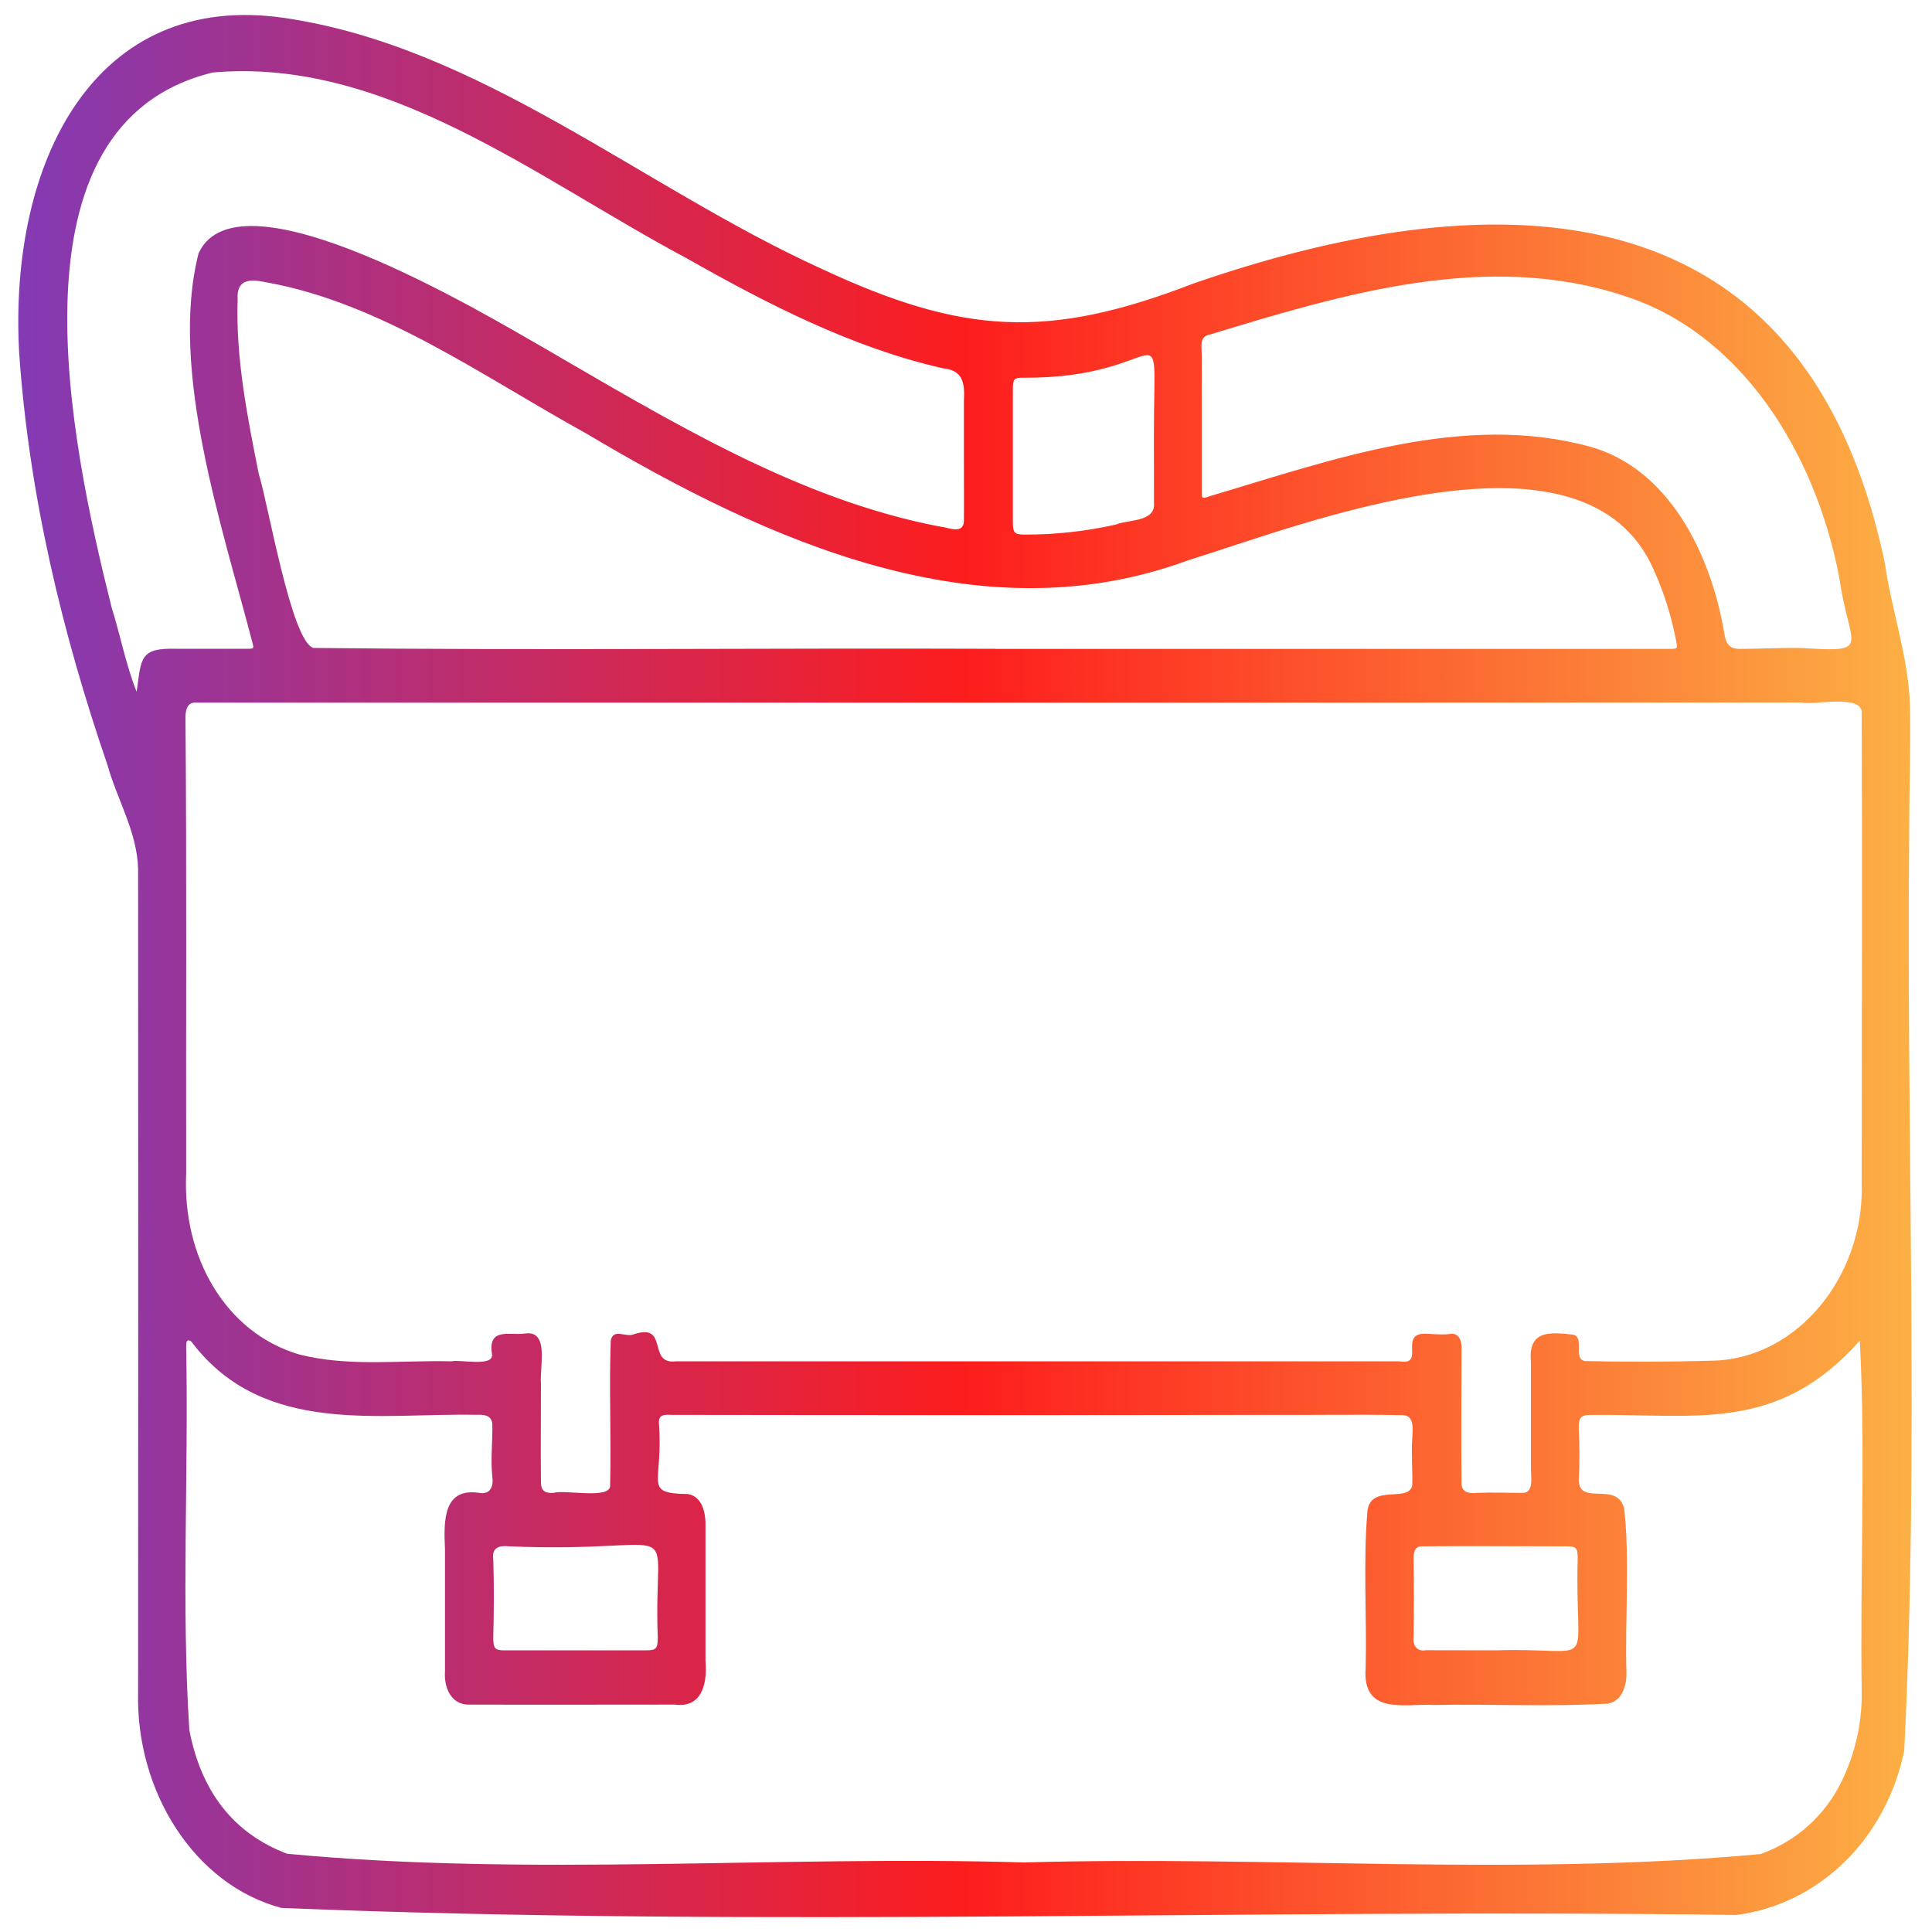
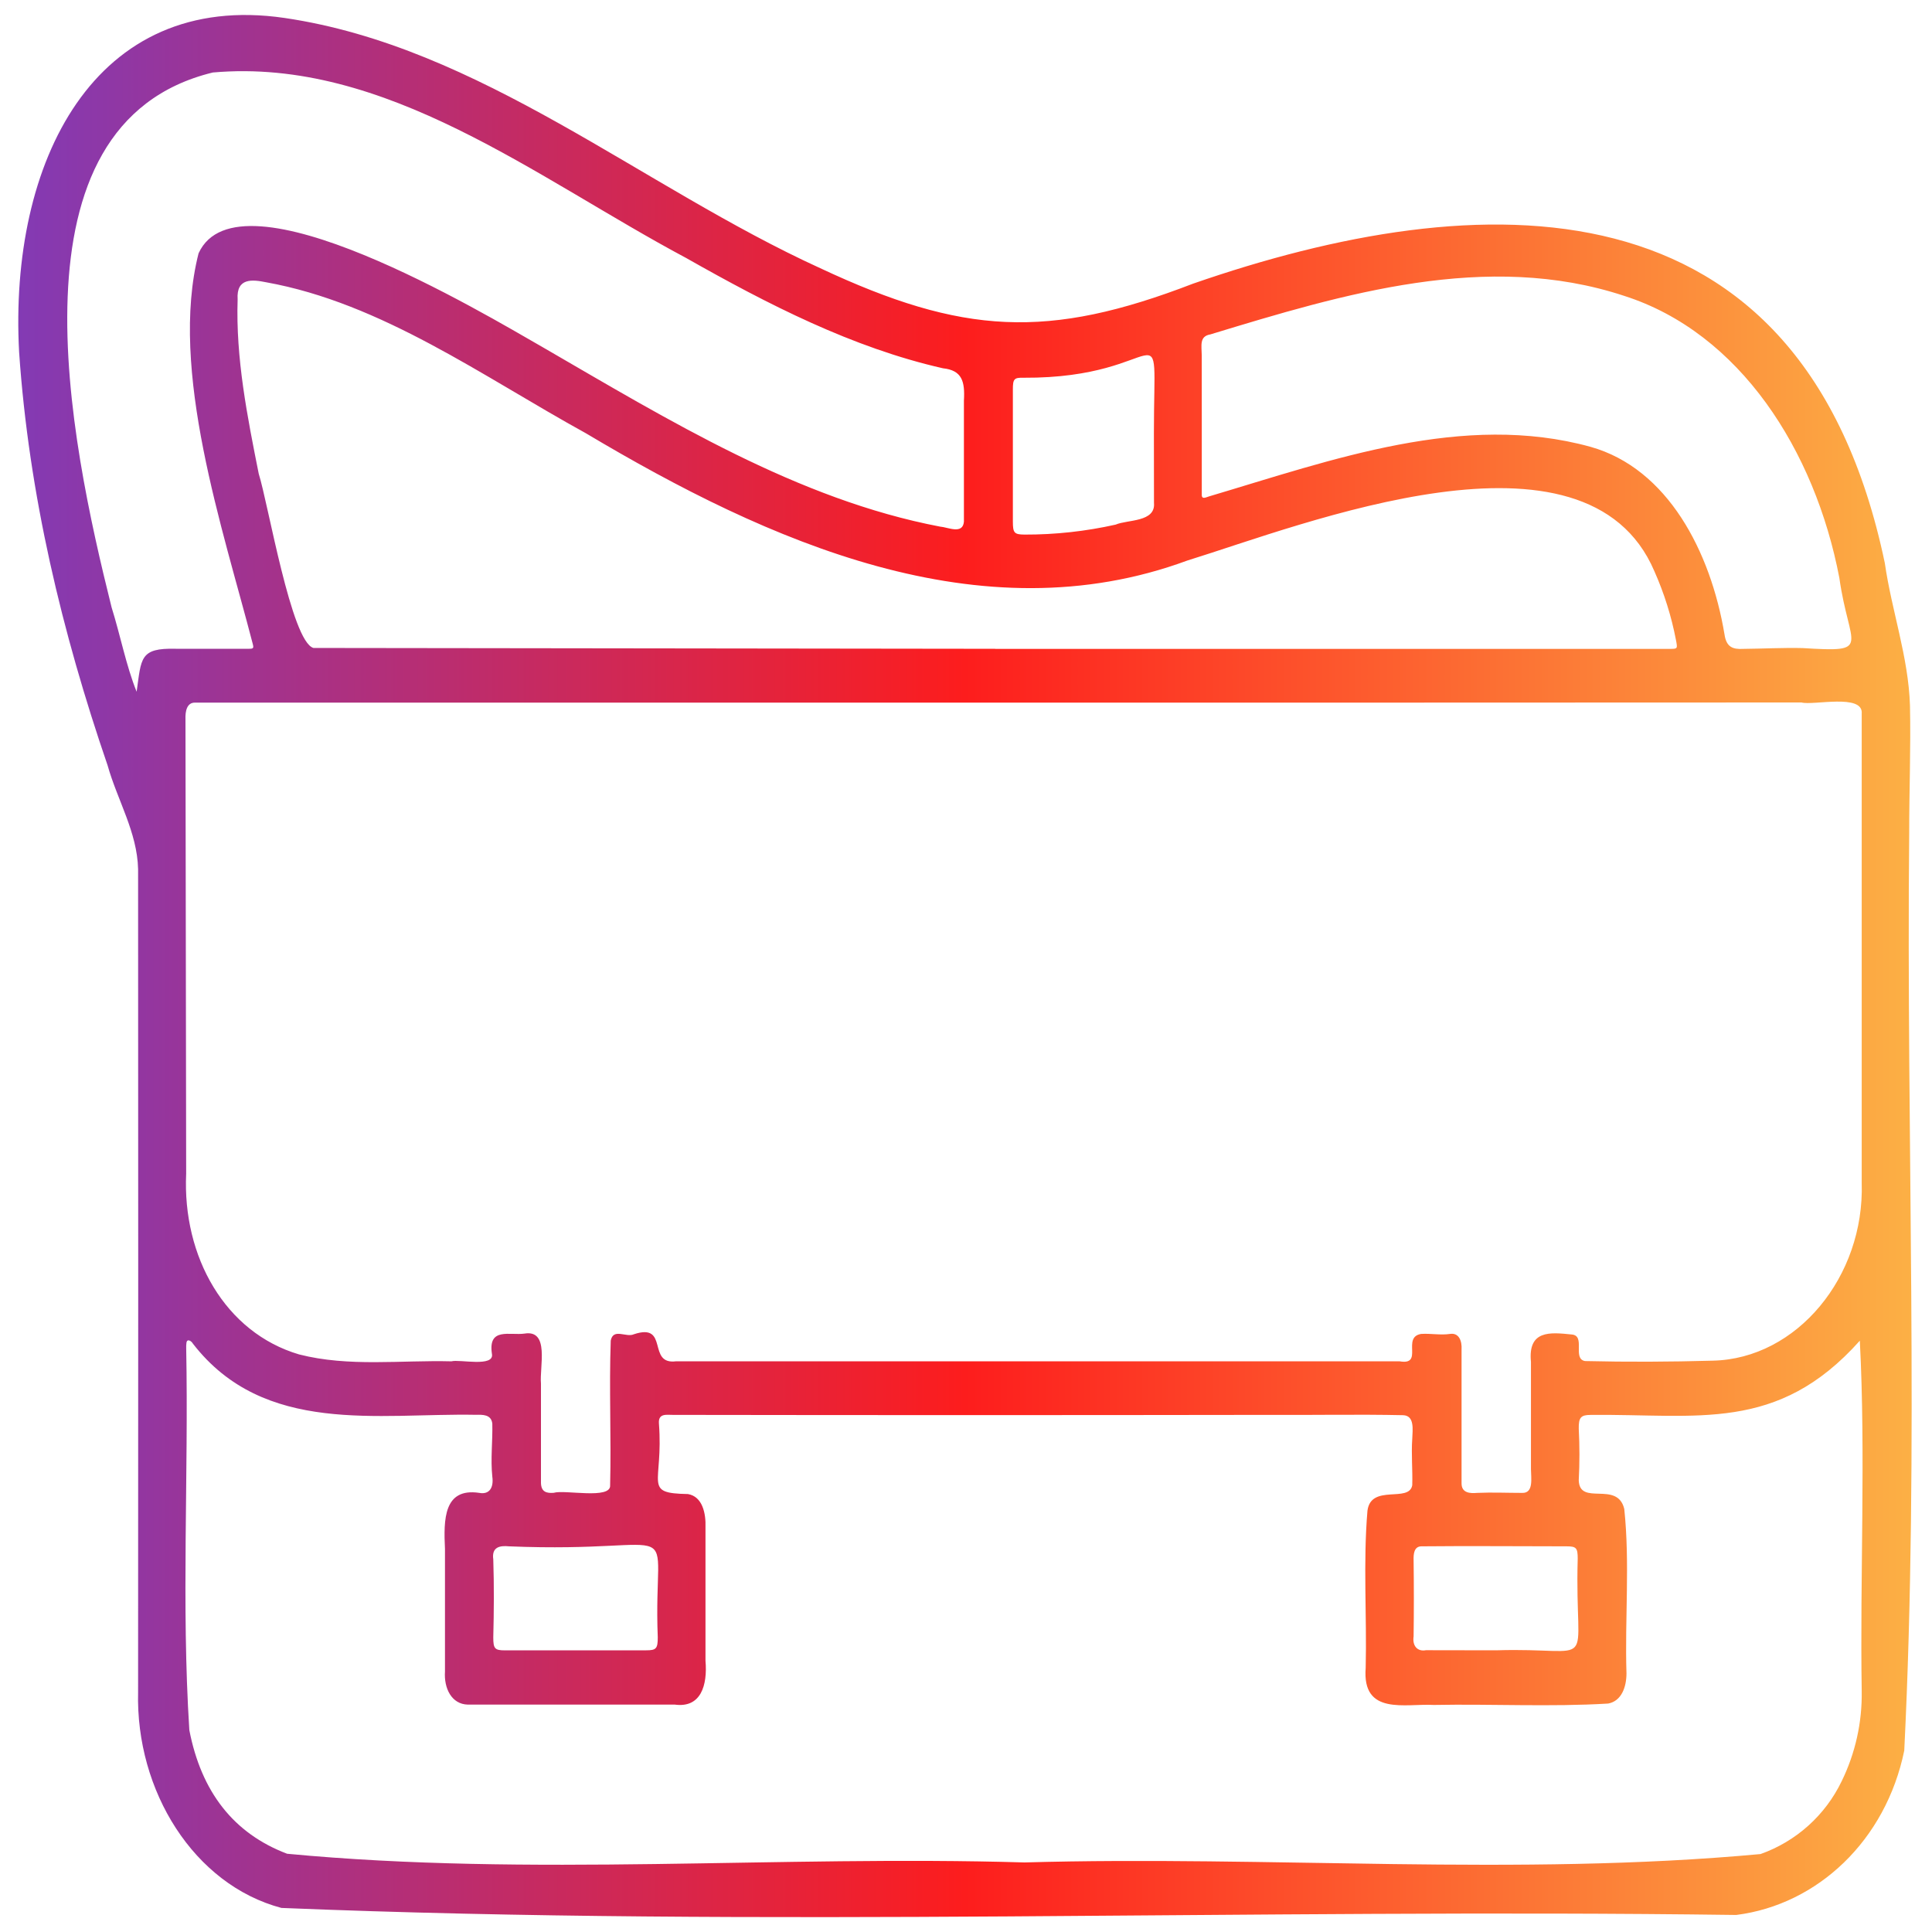
<svg xmlns="http://www.w3.org/2000/svg" viewBox="0 0 500 500">
  <defs>
-     <linearGradient id="New_Gradient_Swatch_1" x1="5" y1="250" x2="495" y2="250" gradientUnits="userSpaceOnUse">
+     <linearGradient id="A" x1="5" y1="250" x2="495" y2="250" gradientUnits="userSpaceOnUse">
      <stop offset="0" stop-color="#833ab4" />
-       <stop offset="0.5" stop-color="#fd1d1d" />
+       <stop offset=".5" stop-color="#fd1d1d" />
      <stop offset="1" stop-color="#fcb045" />
    </linearGradient>
  </defs>
-   <g id="Layer_2" data-name="Layer 2">
-     <rect width="500" height="500" style="fill:#231f20;opacity:0" />
-   </g>
-   <g id="Layer_1" data-name="Layer 1">
-     <path d="M5.22,91.16C2.53,41.94,24.67-2.56,73.93,4.65c50.61,7.45,92.31,43.62,138.6,64.75,36.88,17.27,58.89,18.52,96.53,4,73.39-25.45,157.63-29.72,179,72.32,1.77,12.36,6.1,24.24,6.51,36.82.24,11.05-.21,22.1-.2,33.15-.78,79,2.62,158.58-1.28,237.36-4.76,23.23-22.41,39.88-43.48,42.54-125.39-1.69-251.44,3.3-376.51-1.82-22.63-6-37.75-30.28-37.09-55.91q.06-106.45,0-212.92c-.22-9.57-5.38-17.89-7.89-26.85C16.33,163.73,7.73,127.91,5.22,91.16Zm259.89,90.68q-107.18,0-214.35,0c-2.14-.06-2.56,2.28-2.49,4.22.34,39.22.11,78.45.18,117.67-1,21.54,10.12,41.15,29.21,46.79,12.9,3.3,26.31,1.45,39.44,1.79,2.09-.59,11.27,1.64,10.47-2-1-6.88,4.63-4.64,8.46-5.18,6.53-1.06,3.85,8.6,4.24,12.91,0,8.58-.09,17.16,0,25.74.06,2.36,1.47,2.7,3.3,2.56,2.82-.88,14.87,1.8,14.6-1.95.31-12.46-.29-25,.16-37.45.67-3.33,4-.7,6-1.64,9.23-3.06,3.26,8,10.94,7q93.59,0,187.18,0c6.4,1.14.49-6.23,5.6-7.08,2.49-.17,5,.37,7.47,0,2.31-.36,3.14,1.78,3,4.05,0,11.55-.15,23.1,0,34.64,0,2.54,2.3,2.6,4,2.45,3.9-.18,7.81,0,11.71,0,3,.09,2.26-3.87,2.25-6.12q0-13.87,0-27.77c-.82-8.32,5-7.67,10.51-7.11,3.76.26.11,6.28,3.48,6.88,11,.26,22.05.21,33.06-.1,21.78-.48,39.31-21.76,38.55-46,0-40.48.15-81,0-121.44.47-5.29-12.56-2.07-15.58-2.9Q365.82,181.85,265.11,181.84ZM265.4,482c63.35-1.81,127.52,3.66,190.49-2.17a37,37,0,0,0,21-18.85,51.17,51.17,0,0,0,5.19-23.29c-.47-30.05,1.05-61.2-.49-90.72-21.34,23.93-42.05,18.9-69.69,19.21-2.52,0-3.1.71-3.05,3.57a126.11,126.11,0,0,1,0,13.33c.19,6.83,10,0,11.78,7.44,1.48,14,.13,28.4.57,42.53,0,3.55-1.28,7.19-4.74,7.83-15,.9-30.1.07-45.12.36-7.33-.42-18.63,2.86-17.63-9.62.32-13.54-.69-27.21.46-40.67.94-7,10.79-1.94,11.59-6.58.12-4-.28-8,0-12,.09-2.38.65-6-2.36-6.12-11.73-.26-23.49,0-35.23-.08q-76.87.12-153.76,0c-1.64,0-3.81-.46-3.61,2.22,1.21,15.75-4.33,18.05,7.51,18.27,3.77.64,4.67,5,4.54,8.63q0,17.25,0,34.5c.55,6.36-1.18,12.28-7.93,11.36-17.86,0-35.72.06-53.58,0-4.22-.1-6.21-4.25-5.91-8.57q0-15.84,0-31.68c-.37-7.68-.34-15.9,8.84-14.55,2.71.53,3.8-1.43,3.41-4.19-.48-4.57.11-9.16,0-13.72-.27-2.44-2.57-2.32-4.27-2.29-25.15-.48-54.79,5.41-73.22-18.42-.35-.65-1.5-1.43-1.67-.2a9.12,9.12,0,0,0-.06,1.48c.63,32.87-1.28,66,.81,98.74,3.08,15.93,11.41,26.74,25.31,32C137.61,485.74,201.94,480.11,265.4,482Zm-7.57-314.07H432.35c2.1,0,2.1,0,1.65-2.34a81.52,81.52,0,0,0-5.58-17.76c-17.6-41.28-90.75-12.09-120.88-2.76C254,164.81,199.1,140.26,151.9,112.13c-26.77-14.74-52.85-33.7-82.76-39.08-3.46-.69-7.74-1.27-7.37,4.43-.51,15.25,2.51,30.33,5.46,45.13,2.47,7.83,8.44,43.46,14.16,45.08C140.16,168.35,199,167.68,257.83,167.91Zm-8.1-50.47h0V103.7c.3-5-.48-7.86-5.43-8.39C220.88,90,199,78.76,177.83,66.76c-38.68-20.62-77.73-51.95-122.48-48C.89,32,18.37,114,29.15,157.18c2.24,7.13,3.79,15.2,6.48,21.84,1.23-8.67.75-11.36,10.12-11.12h19c1.11,0,1.23-.17.91-1.34-7.66-29.64-21.71-70.74-14-101,10.33-22.67,74,15.69,89,24.26,32.81,19,66.05,39.44,102.91,46.47,2,.14,5.85,2.12,6.16-1.27C249.79,129.13,249.71,123.28,249.73,117.44Zm61.56-8.89h0c0,6.47,0,12.94,0,19.41-.06,1.46,1.21.65,1.94.47C345.05,119,379,106.56,411.9,115.64c20,5.62,31.1,27.17,34.67,48.54.47,3.28,2.12,3.91,4.89,3.75,5.11-.05,10.21-.33,15.32-.21,18.28,1.13,12.05-.07,9.51-18.17-6.31-33-25.75-63.45-55.74-73-35.4-11.67-72.55-.51-107.06,10-2.86.49-2.24,2.84-2.21,5.42Q311.3,100.26,311.29,108.55Zm-12.39,3.53h0c0-34.62,4.37-14.12-33.78-14.34-2.39-.06-2.72.32-2.72,3q0,17.11,0,34.23c0,2.94.36,3.33,3,3.36A106.18,106.18,0,0,0,289,135.77c3.07-1.33,10.38-.58,9.92-5.63Zm-149.74,315H167.5c2.59,0,3-.44,3-3.35-1.31-33,8.95-21.6-38.49-23.56-2.33-.23-4.54.12-4.08,3.39.22,6.73.17,13.46,0,20.2,0,2.88.4,3.33,3,3.33Zm238.26,0h0c27.12-.86,20.3,6.38,21.16-23.72,0-2.77-.36-3.19-2.87-3.19-12.55,0-25.11-.13-37.65,0-1.85.07-2,2-1.95,3.62q.13,9.84,0,19.68c-.36,2.48,1,4,3.2,3.58Z" transform="translate(-0.27)" style="fill:url(#New_Gradient_Swatch_1)" />
-   </g>
+   <path d="M0 0h500v500H0z" fill="#231f20" opacity="0" />
+   <path d="M5.22 91.16C2.53 41.94 24.67-2.56 73.93 4.65c50.61 7.45 92.31 43.62 138.6 64.75 36.88 17.27 58.89 18.52 96.53 4 73.39-25.45 157.63-29.72 179 72.32 1.77 12.36 6.1 24.24 6.51 36.82.24 11.05-.21 22.1-.2 33.15-.78 79 2.62 158.58-1.28 237.36-4.76 23.23-22.41 39.88-43.48 42.54-125.39-1.69-251.44 3.3-376.51-1.82-22.63-6-37.75-30.28-37.09-55.91q.06-106.45 0-212.92c-.22-9.57-5.38-17.89-7.89-26.85-11.79-34.36-20.39-70.18-22.9-106.93zm259.89 90.68q-107.18 0-214.35 0c-2.14-.06-2.56 2.28-2.49 4.22l.18 117.67c-1 21.54 10.12 41.15 29.21 46.79 12.9 3.3 26.31 1.45 39.44 1.79 2.09-.59 11.27 1.64 10.47-2-1-6.88 4.63-4.64 8.46-5.18 6.53-1.06 3.85 8.6 4.24 12.91v25.74c.06 2.36 1.47 2.7 3.3 2.56 2.82-.88 14.87 1.8 14.6-1.95.31-12.46-.29-25 .16-37.45.67-3.33 4-.7 6-1.64 9.23-3.06 3.26 8 10.94 7q93.59 0 187.18 0c6.4 1.14.49-6.23 5.6-7.08 2.49-.17 5 .37 7.47 0 2.31-.36 3.14 1.78 3 4.05v34.64c0 2.54 2.3 2.6 4 2.45 3.9-.18 7.81 0 11.71 0 3 .09 2.26-3.87 2.25-6.12q0-13.87 0-27.77c-.82-8.32 5-7.67 10.51-7.11 3.76.26.11 6.28 3.48 6.88 11 .26 22.05.21 33.06-.1 21.78-.48 39.31-21.76 38.55-46V184.7c.47-5.29-12.56-2.07-15.58-2.9q-100.68.05-201.39.04zM265.4 482c63.35-1.81 127.52 3.66 190.49-2.17a37 37 0 0 0 21-18.85 51.17 51.17 0 0 0 5.19-23.29c-.47-30.05 1.05-61.2-.49-90.72-21.34 23.93-42.05 18.9-69.69 19.21-2.52 0-3.1.71-3.05 3.57a126.11 126.11 0 0 1 0 13.33c.19 6.83 10 0 11.78 7.44 1.48 14 .13 28.4.57 42.53 0 3.55-1.28 7.19-4.74 7.83-15 .9-30.1.07-45.12.36-7.33-.42-18.63 2.86-17.63-9.62.32-13.54-.69-27.21.46-40.67.94-7 10.79-1.94 11.59-6.58.12-4-.28-8 0-12 .09-2.38.65-6-2.36-6.12-11.73-.26-23.49 0-35.23-.08q-76.87.12-153.76 0c-1.64 0-3.81-.46-3.61 2.22 1.21 15.75-4.33 18.05 7.51 18.27 3.77.64 4.67 5 4.54 8.63q0 17.25 0 34.5c.55 6.36-1.18 12.28-7.93 11.36h-53.58c-4.22-.1-6.21-4.25-5.91-8.57q0-15.84 0-31.68c-.37-7.68-.34-15.9 8.84-14.55 2.71.53 3.8-1.43 3.41-4.19-.48-4.57.11-9.16 0-13.72-.27-2.44-2.57-2.32-4.27-2.29-25.15-.48-54.79 5.41-73.22-18.42-.35-.65-1.5-1.43-1.67-.2a9.12 9.12 0 0 0-.06 1.48c.63 32.87-1.28 66 .81 98.74 3.08 15.93 11.41 26.74 25.31 32 63.03 5.99 127.36.36 190.82 2.25zm-7.57-314.07h174.52c2.1 0 2.1 0 1.65-2.34a81.52 81.52 0 0 0-5.58-17.76c-17.6-41.28-90.75-12.09-120.88-2.76-53.54 19.74-108.44-4.81-155.64-32.94-26.77-14.74-52.85-33.7-82.76-39.08-3.46-.69-7.74-1.27-7.37 4.43-.51 15.25 2.51 30.33 5.46 45.13 2.47 7.83 8.44 43.46 14.16 45.08l176.44.22zm-8.1-50.47h0V103.7c.3-5-.48-7.86-5.43-8.39C220.88 90 199 78.76 177.83 66.76c-38.68-20.62-77.73-51.95-122.48-48C.89 32 18.37 114 29.15 157.18c2.24 7.13 3.79 15.2 6.48 21.84 1.23-8.67.75-11.36 10.12-11.12h19c1.11 0 1.23-.17.91-1.34-7.66-29.64-21.71-70.74-14-101 10.33-22.67 74 15.69 89 24.26 32.81 19 66.05 39.44 102.91 46.47 2 .14 5.85 2.12 6.16-1.27v-17.58zm61.56-8.89h0v19.41c-.06 1.46 1.21.65 1.94.47 31.82-9.45 65.77-21.89 98.67-12.81 20 5.62 31.1 27.17 34.67 48.54.47 3.28 2.12 3.91 4.89 3.75 5.11-.05 10.21-.33 15.32-.21 18.28 1.13 12.05-.07 9.51-18.17-6.31-33-25.75-63.45-55.74-73-35.4-11.67-72.55-.51-107.06 10-2.86.49-2.24 2.84-2.21 5.42q.02 8.29.01 16.58zm-12.39 3.53h0c0-34.62 4.37-14.12-33.78-14.34-2.39-.06-2.72.32-2.72 3q0 17.11 0 34.23c0 2.94.36 3.33 3 3.36a106.18 106.18 0 0 0 23.6-2.58c3.07-1.33 10.38-.58 9.92-5.63zm-149.74 315h18.34c2.59 0 3-.44 3-3.35-1.31-33 8.95-21.6-38.49-23.56-2.33-.23-4.54.12-4.08 3.39.22 6.73.17 13.46 0 20.2 0 2.88.4 3.33 3 3.33zm238.26 0h0c27.12-.86 20.3 6.38 21.16-23.72 0-2.77-.36-3.19-2.87-3.19-12.55 0-25.11-.13-37.65 0-1.85.07-2 2-1.95 3.62q.13 9.84 0 19.68c-.36 2.48 1 4 3.2 3.58z" transform="translate(-.27)" fill="url(#A)" />
</svg>
